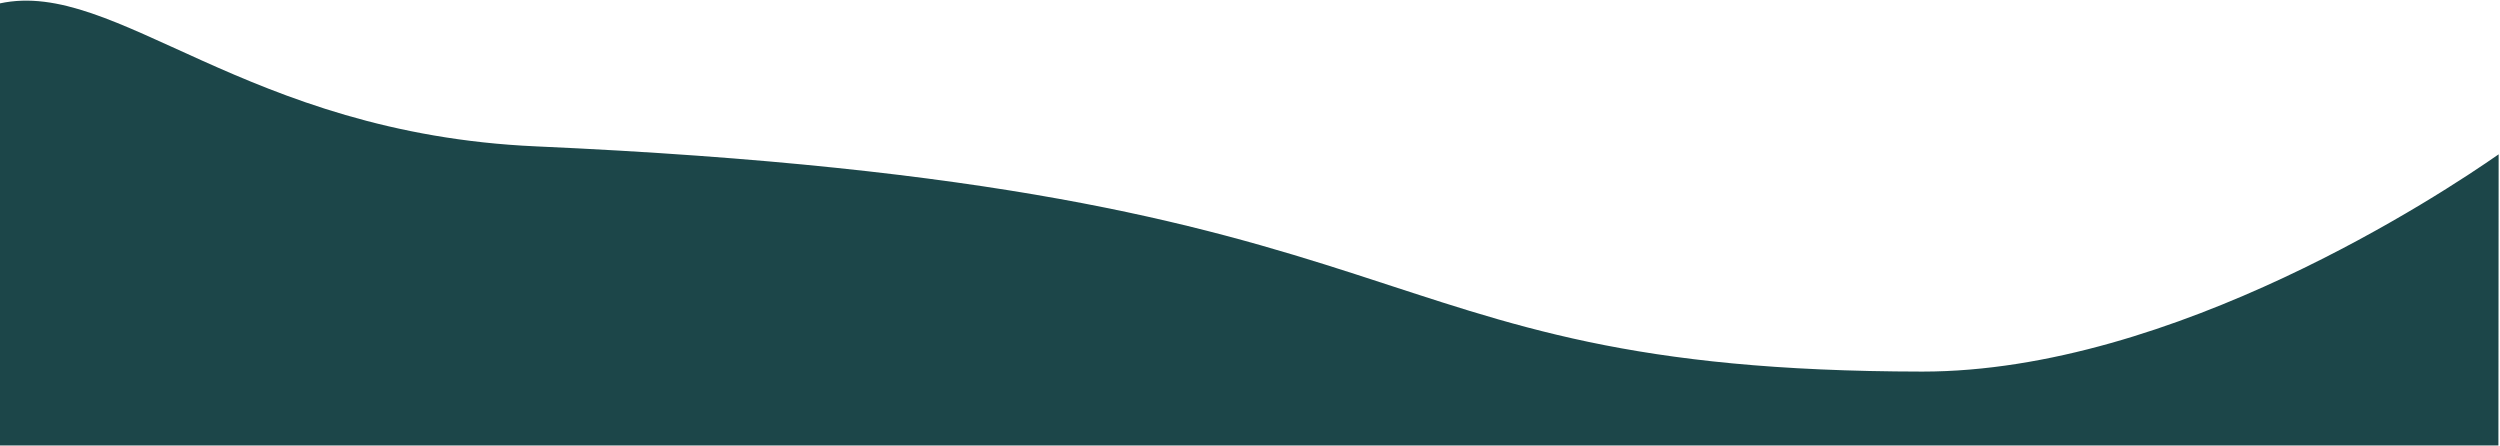
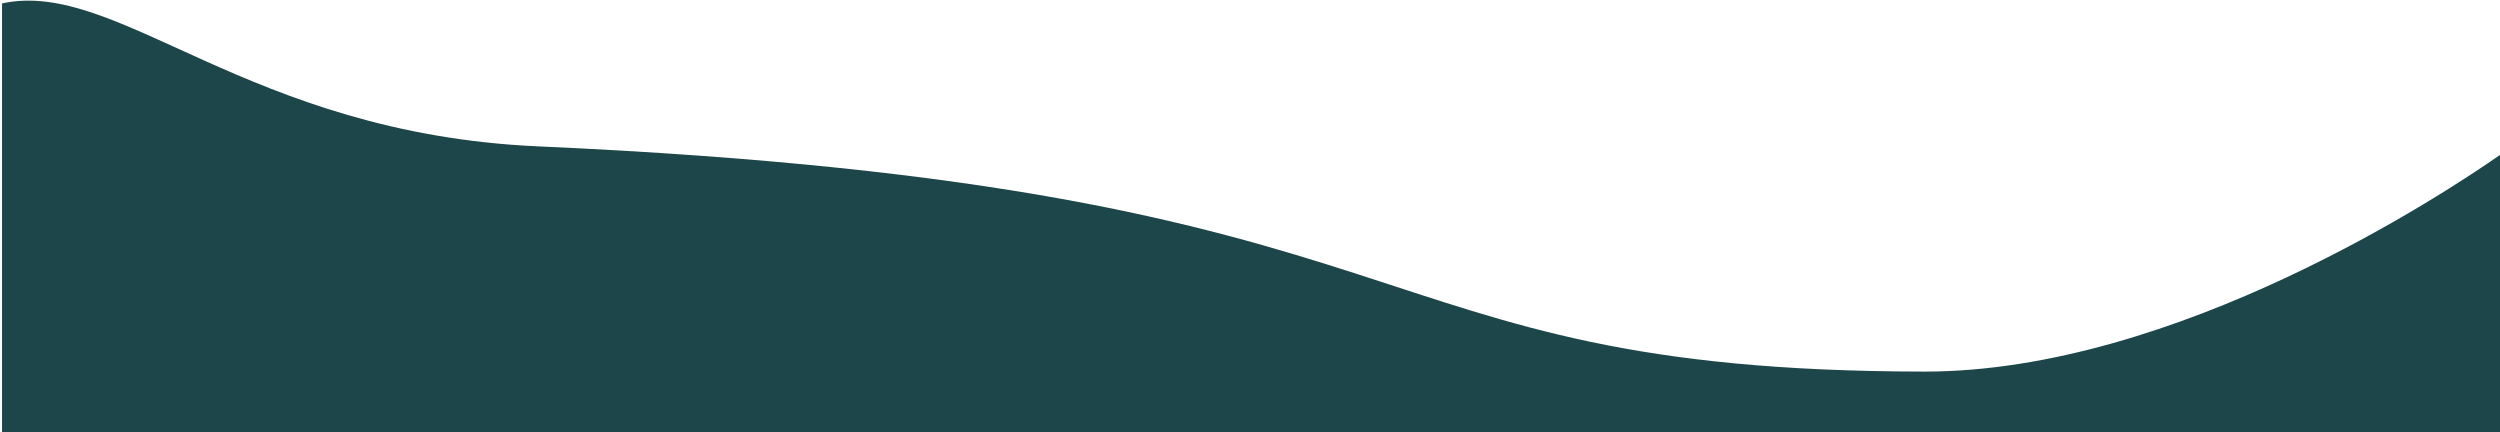
- <svg xmlns="http://www.w3.org/2000/svg" width="1100px" height="196px" viewBox="0 0 1100 196" version="1.1">
+ <svg xmlns="http://www.w3.org/2000/svg" width="1100px" height="190px" viewBox="0 0 1100 190" version="1.1">
  <defs />
  <g id="Page-1" stroke="none" stroke-width="1" fill="none" fill-rule="evenodd">
-     <g id="ECRAN-3" transform="translate(0, -504)" fill-rule="nonzero" fill="#1C4649">
-       <g id="ECRAN_QUESTION_SKETCH" transform="translate(-1, -18)">
-         <g id="Calque_11" transform="translate(0, 522)">
+     <g id="ECRAN-5" transform="translate(0, -510)" fill-rule="nonzero" fill="#1C4649">
+       <g id="ECRAN_QUESTION_SKETCH" transform="translate(0, -20)">
+         <g id="Calque_11" transform="translate(0, 530)">
          <g id="vallée_1_">
            <g id="vallée_devant">
              <g id="sol_2">
                <path d="M1100.4,67.9 C1075.6,85.2 957.5,163.5 846.8,163.5 C589.5,163.2 642.1,82.5 236.8,64.4 C108.5,58.7 52,-9.6 0.9,1.5 L0.9,196 L1100.3,196 L1100.4,67.9 L1100.4,67.9 Z" id="Shape" />
              </g>
            </g>
          </g>
        </g>
      </g>
    </g>
  </g>
</svg>
